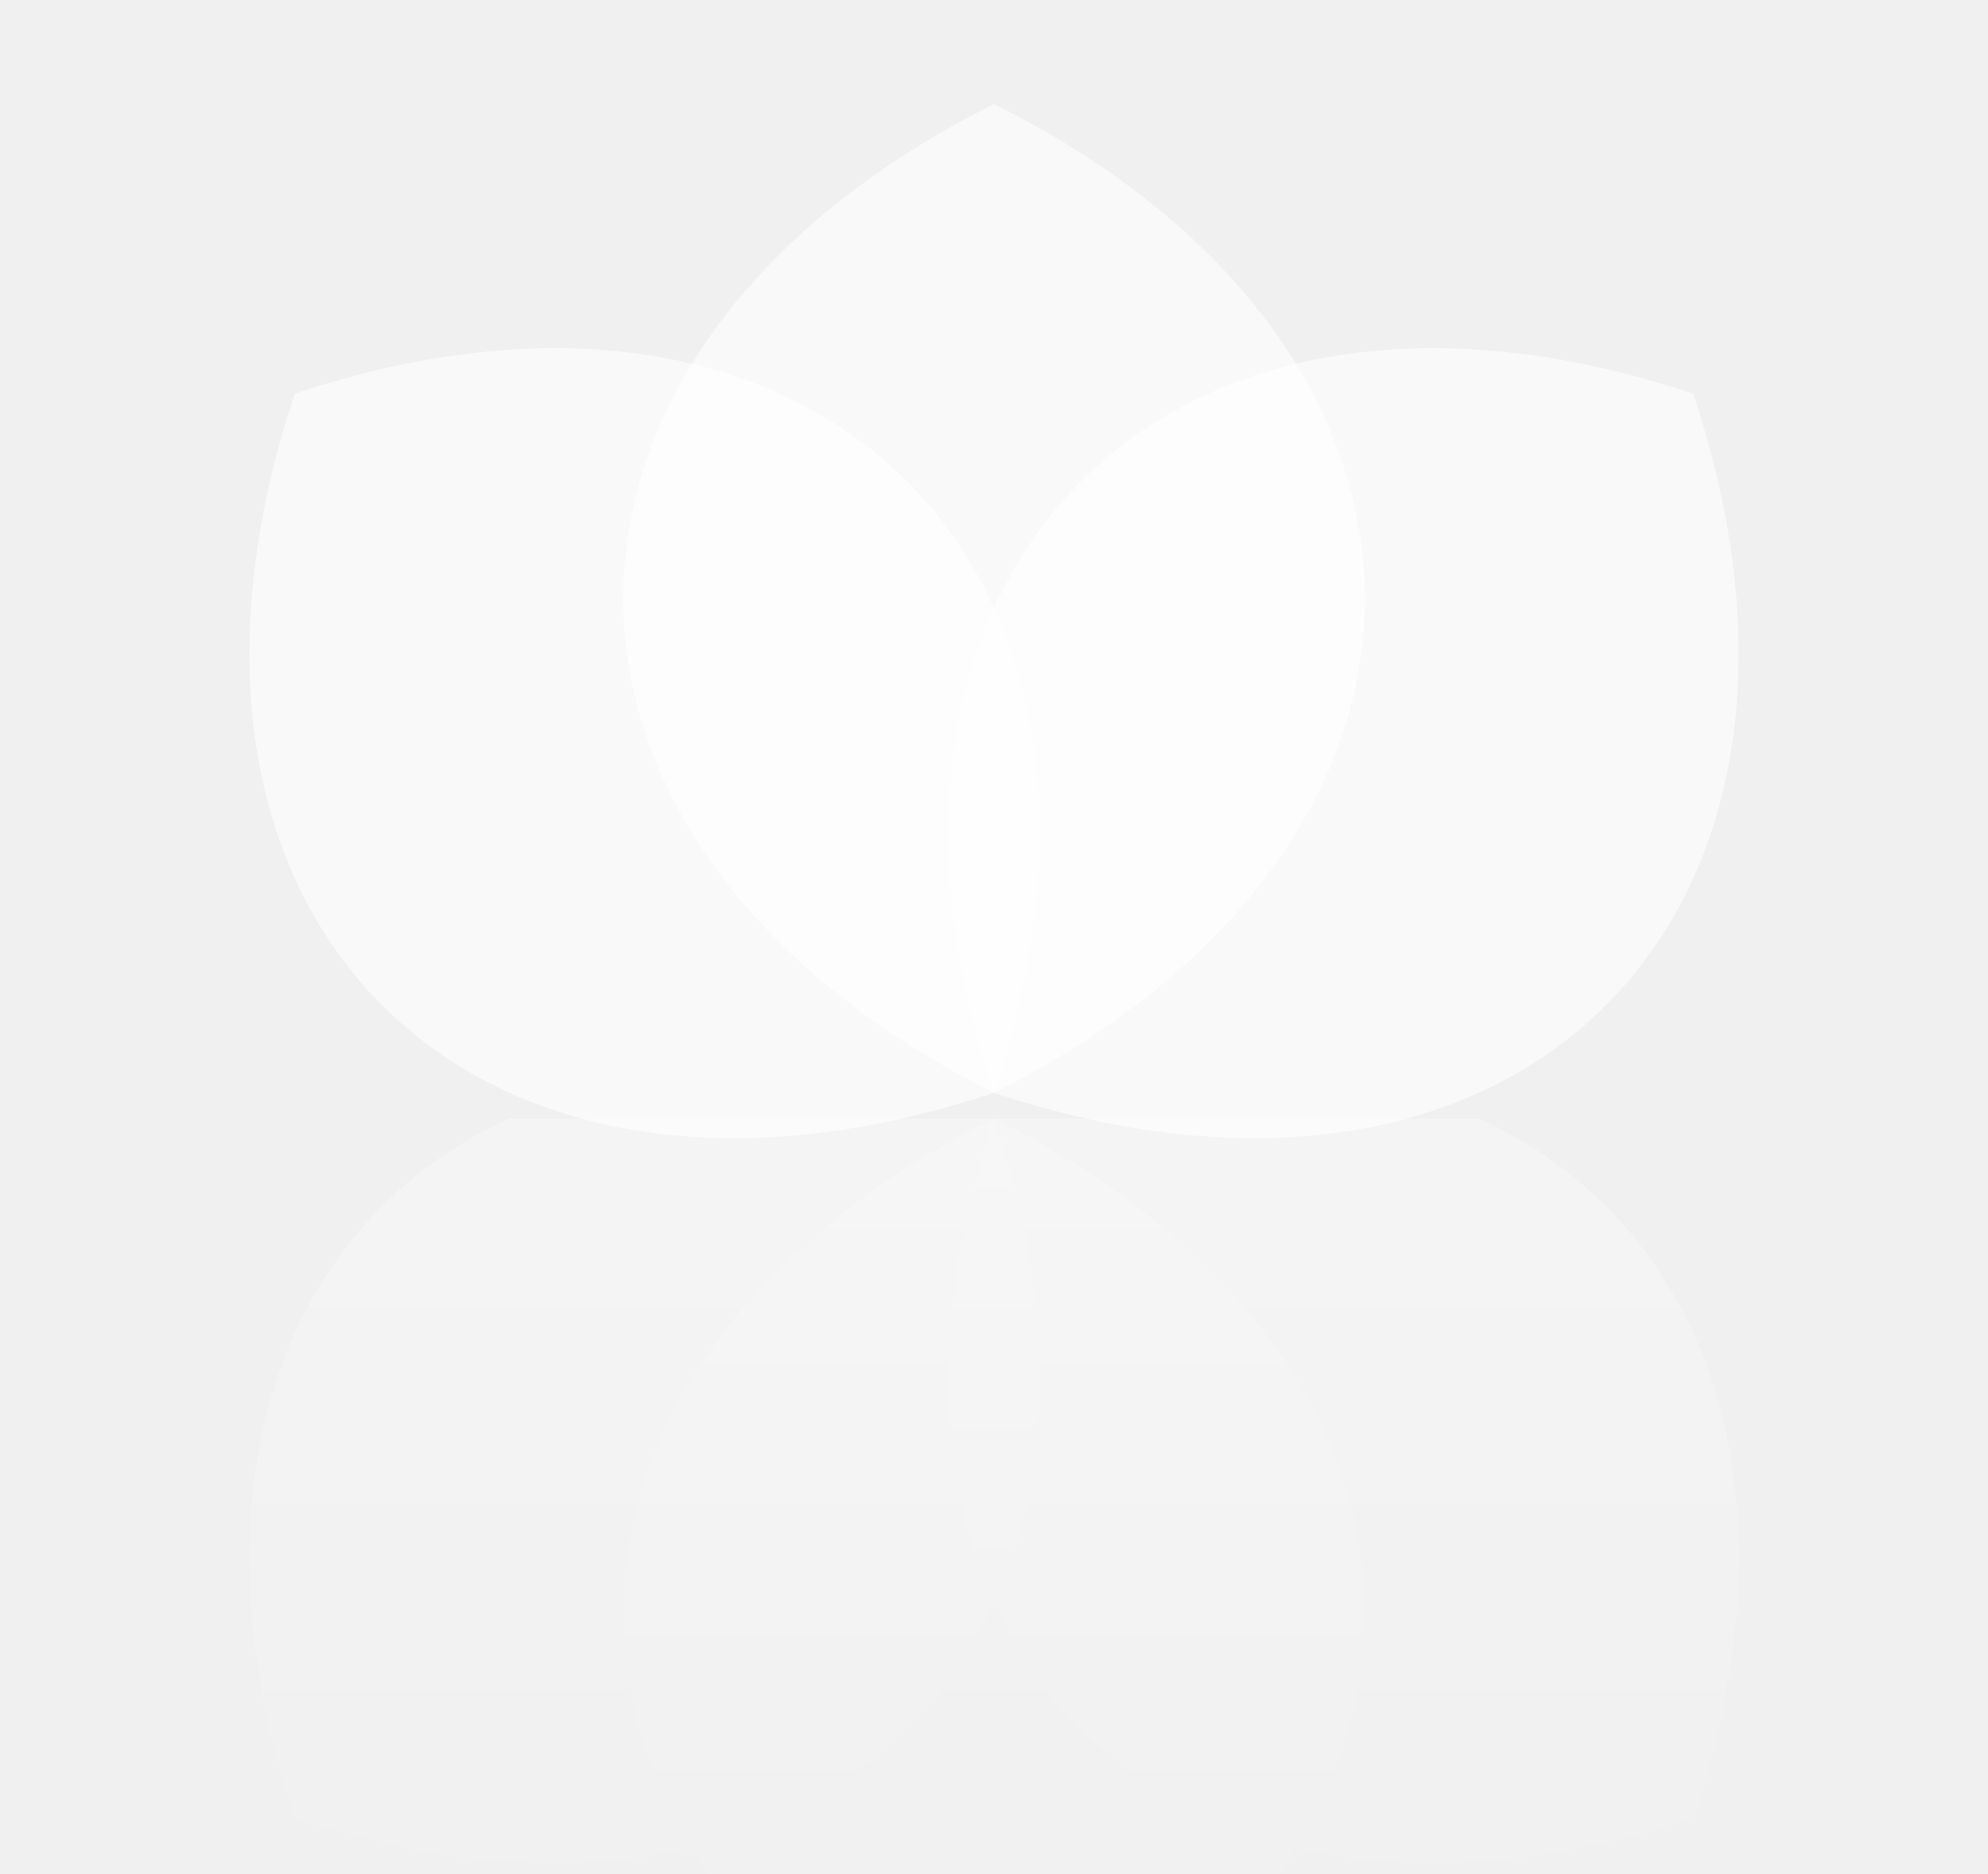
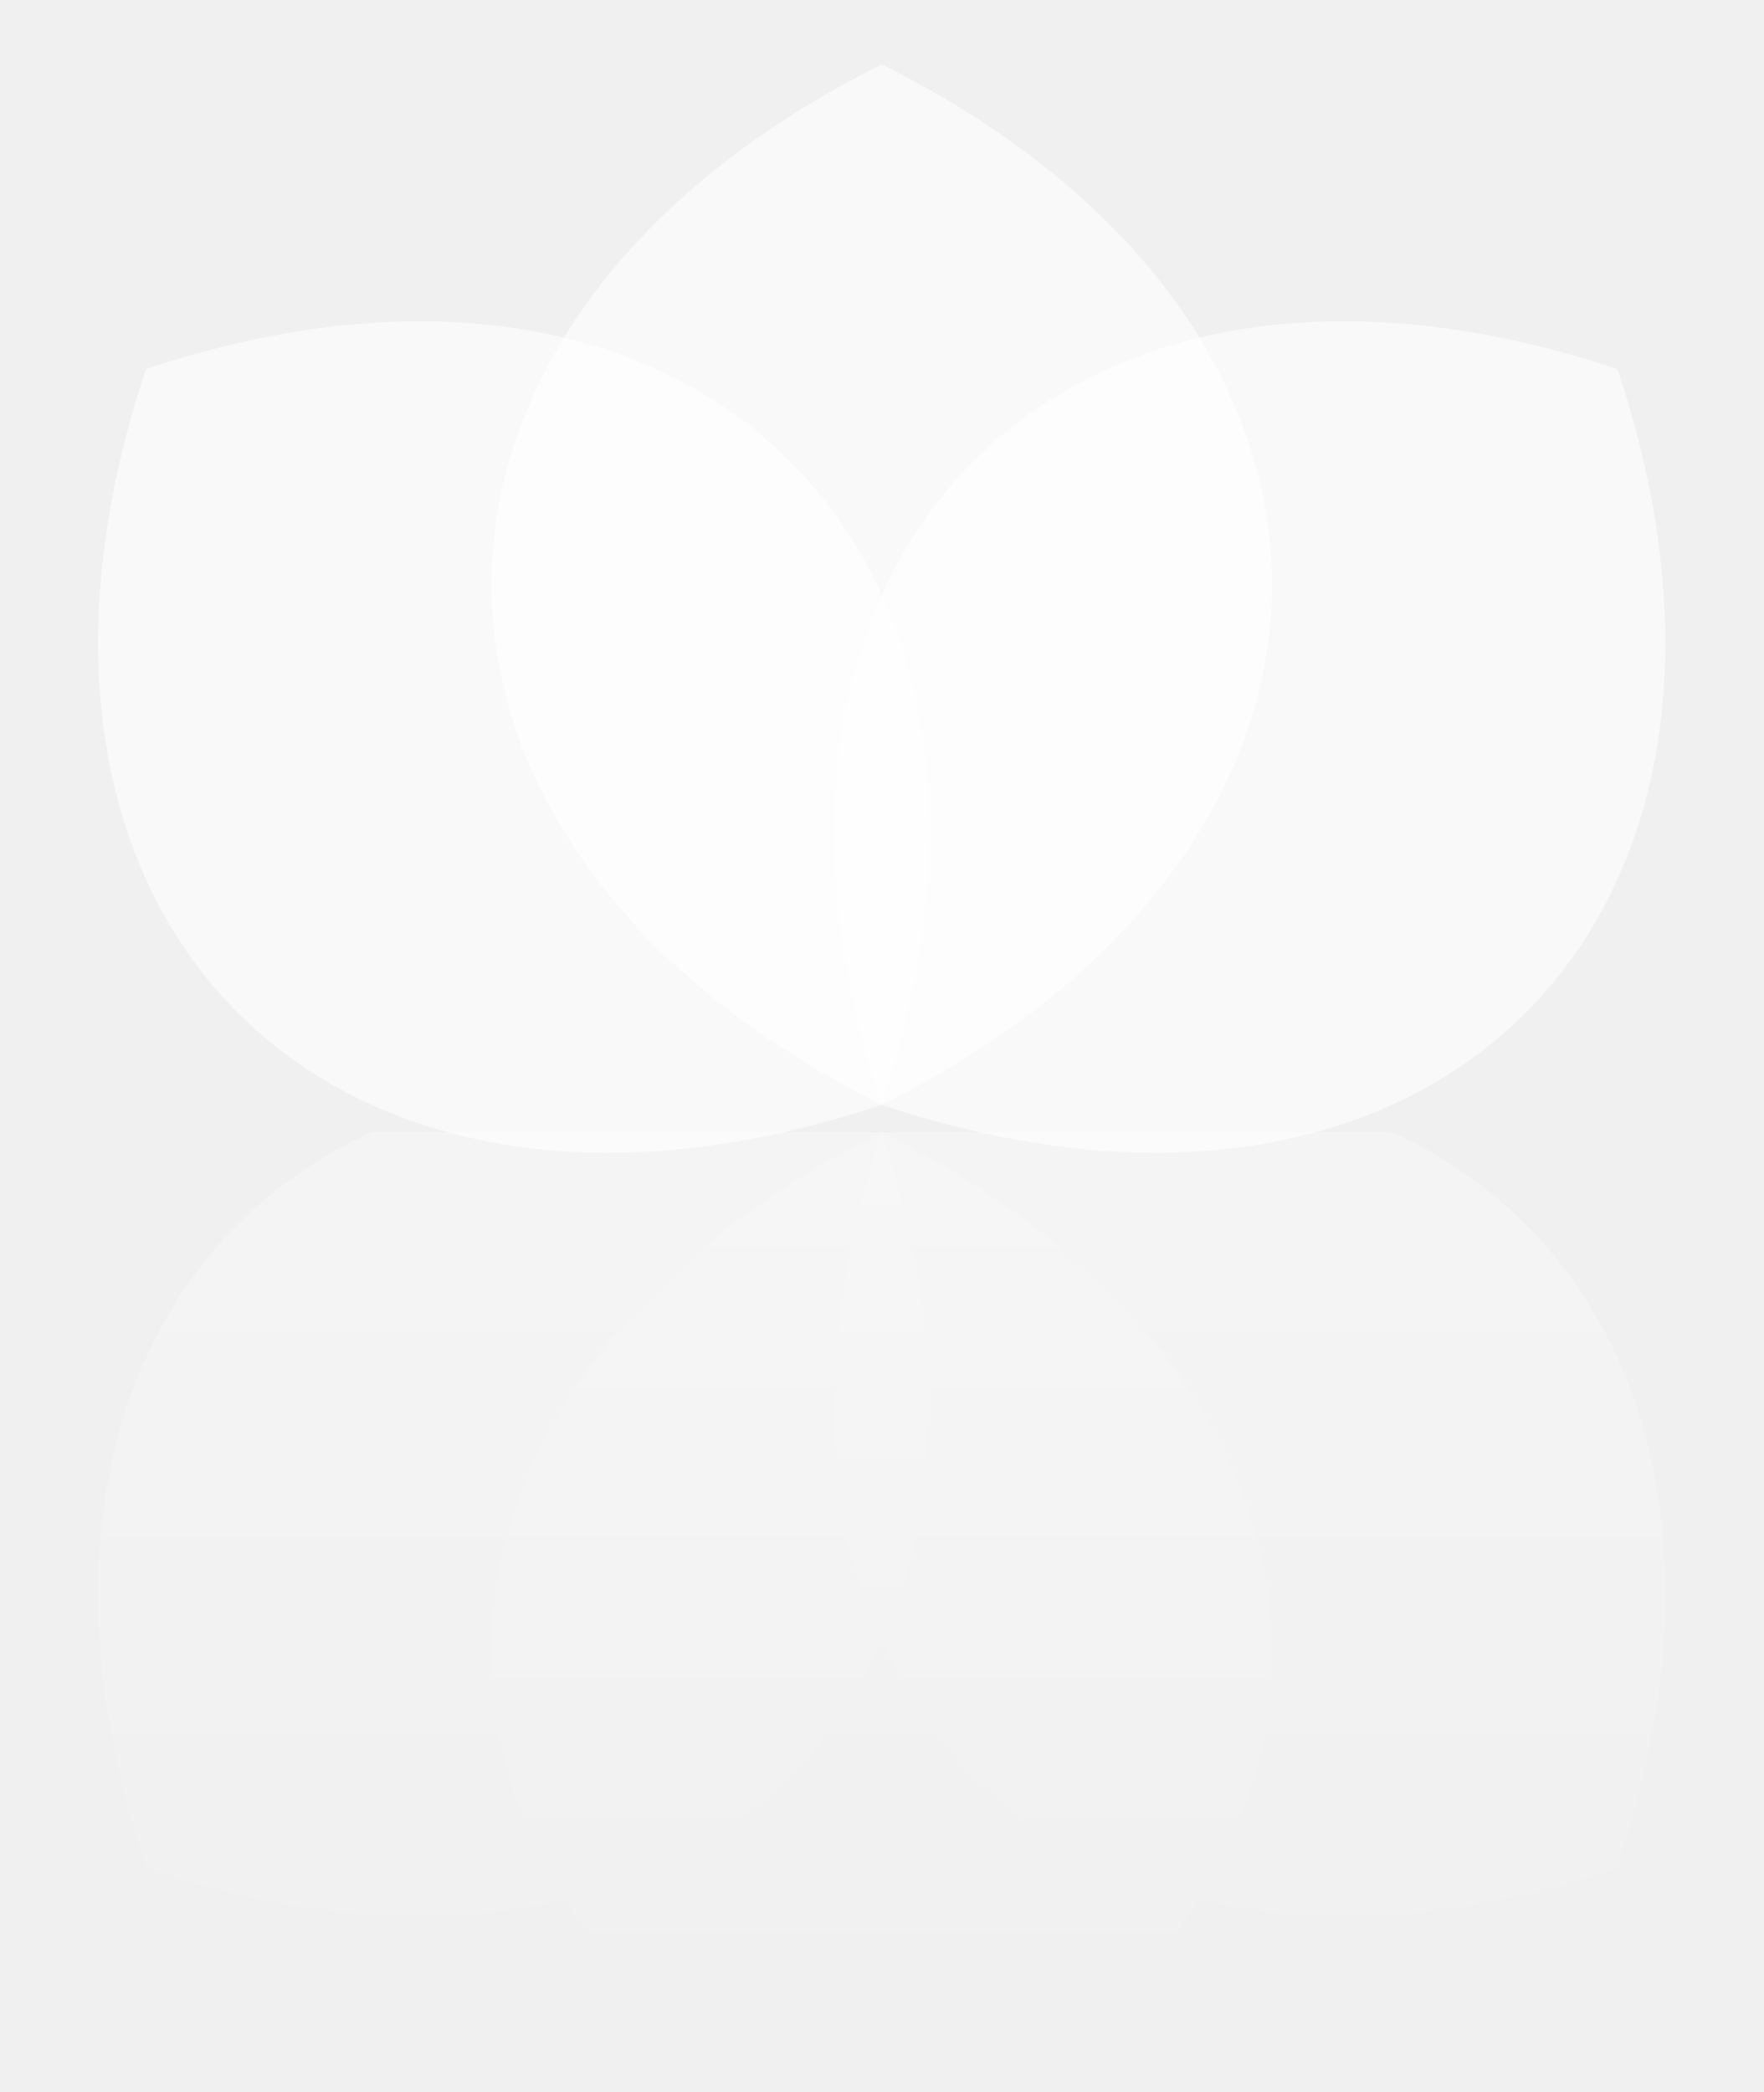
- <svg xmlns="http://www.w3.org/2000/svg" viewBox="130 200 764 720">
+ <svg xmlns="http://www.w3.org/2000/svg" viewBox="190 130 644 764">
  <defs>
    <linearGradient id="fdmwhite" x1="0" y1="0" x2="0" y2="1">
      <stop offset="0" stop-color="#fff" stop-opacity="0.5" />
      <stop offset="1" stop-color="#fff" stop-opacity="0" />
    </linearGradient>
    <mask id="fmmwhite" maskUnits="userSpaceOnUse" x="0" y="0" width="1024" height="1024">
      <rect x="0" y="630" width="1024" height="330" fill="url(#fdmwhite)" />
    </mask>
  </defs>
-   <g transform="translate(512 620) rotate(-45)">
-     <path d="M0 0 C190 -95.0 190 -285.0 0 -380 C-190 -285.0 -190 -95.0 0 0 Z" fill="#FFFFFF" fill-opacity="0.6" />
-   </g>
-   <g transform="translate(512 620) rotate(45)">
-     <path d="M0 0 C190 -95.0 190 -285.0 0 -380 C-190 -285.0 -190 -95.0 0 0 Z" fill="#FFFFFF" fill-opacity="0.6" />
-   </g>
-   <g transform="translate(512 620) rotate(0)">
-     <path d="M0 0 C190 -95.0 190 -285.0 0 -380 C-190 -285.0 -190 -95.0 0 0 Z" fill="#FFFFFF" fill-opacity="0.6" />
-   </g>
-   <g mask="url(#fmmwhite)">
-     <g transform="translate(0 1250) scale(1 -1)">
-       <g transform="translate(512 620) rotate(-45)">
-         <path d="M0 0 C190 -95.0 190 -285.0 0 -380 C-190 -285.0 -190 -95.0 0 0 Z" fill="#FFFFFF" fill-opacity="0.6" />
-       </g>
-       <g transform="translate(512 620) rotate(45)">
-         <path d="M0 0 C190 -95.0 190 -285.0 0 -380 C-190 -285.0 -190 -95.0 0 0 Z" fill="#FFFFFF" fill-opacity="0.6" />
-       </g>
-       <g transform="translate(512 620) rotate(0)">
-         <path d="M0 0 C190 -95.0 190 -285.0 0 -380 C-190 -285.0 -190 -95.0 0 0 Z" fill="#FFFFFF" fill-opacity="0.6" />
+   <g transform="translate(0 -86.5)">
+     <g transform="translate(512 620) rotate(-45)">
+       <path d="M0 0 C190 -95.0 190 -285.0 0 -380 C-190 -285.0 -190 -95.0 0 0 Z" fill="#FFFFFF" fill-opacity="0.6" />
+     </g>
+     <g transform="translate(512 620) rotate(45)">
+       <path d="M0 0 C190 -95.0 190 -285.0 0 -380 C-190 -285.0 -190 -95.0 0 0 Z" fill="#FFFFFF" fill-opacity="0.6" />
+     </g>
+     <g transform="translate(512 620) rotate(0)">
+       <path d="M0 0 C190 -95.0 190 -285.0 0 -380 C-190 -285.0 -190 -95.0 0 0 Z" fill="#FFFFFF" fill-opacity="0.6" />
+     </g>
+     <g mask="url(#fmmwhite)">
+       <g transform="translate(0 1250) scale(1 -1)">
+         <g transform="translate(512 620) rotate(-45)">
+           <path d="M0 0 C190 -95.0 190 -285.0 0 -380 C-190 -285.0 -190 -95.0 0 0 Z" fill="#FFFFFF" fill-opacity="0.6" />
+         </g>
+         <g transform="translate(512 620) rotate(45)">
+           <path d="M0 0 C190 -95.0 190 -285.0 0 -380 C-190 -285.0 -190 -95.0 0 0 Z" fill="#FFFFFF" fill-opacity="0.6" />
+         </g>
+         <g transform="translate(512 620) rotate(0)">
+           <path d="M0 0 C190 -95.0 190 -285.0 0 -380 C-190 -285.0 -190 -95.0 0 0 Z" fill="#FFFFFF" fill-opacity="0.6" />
+         </g>
      </g>
    </g>
  </g>
</svg>
